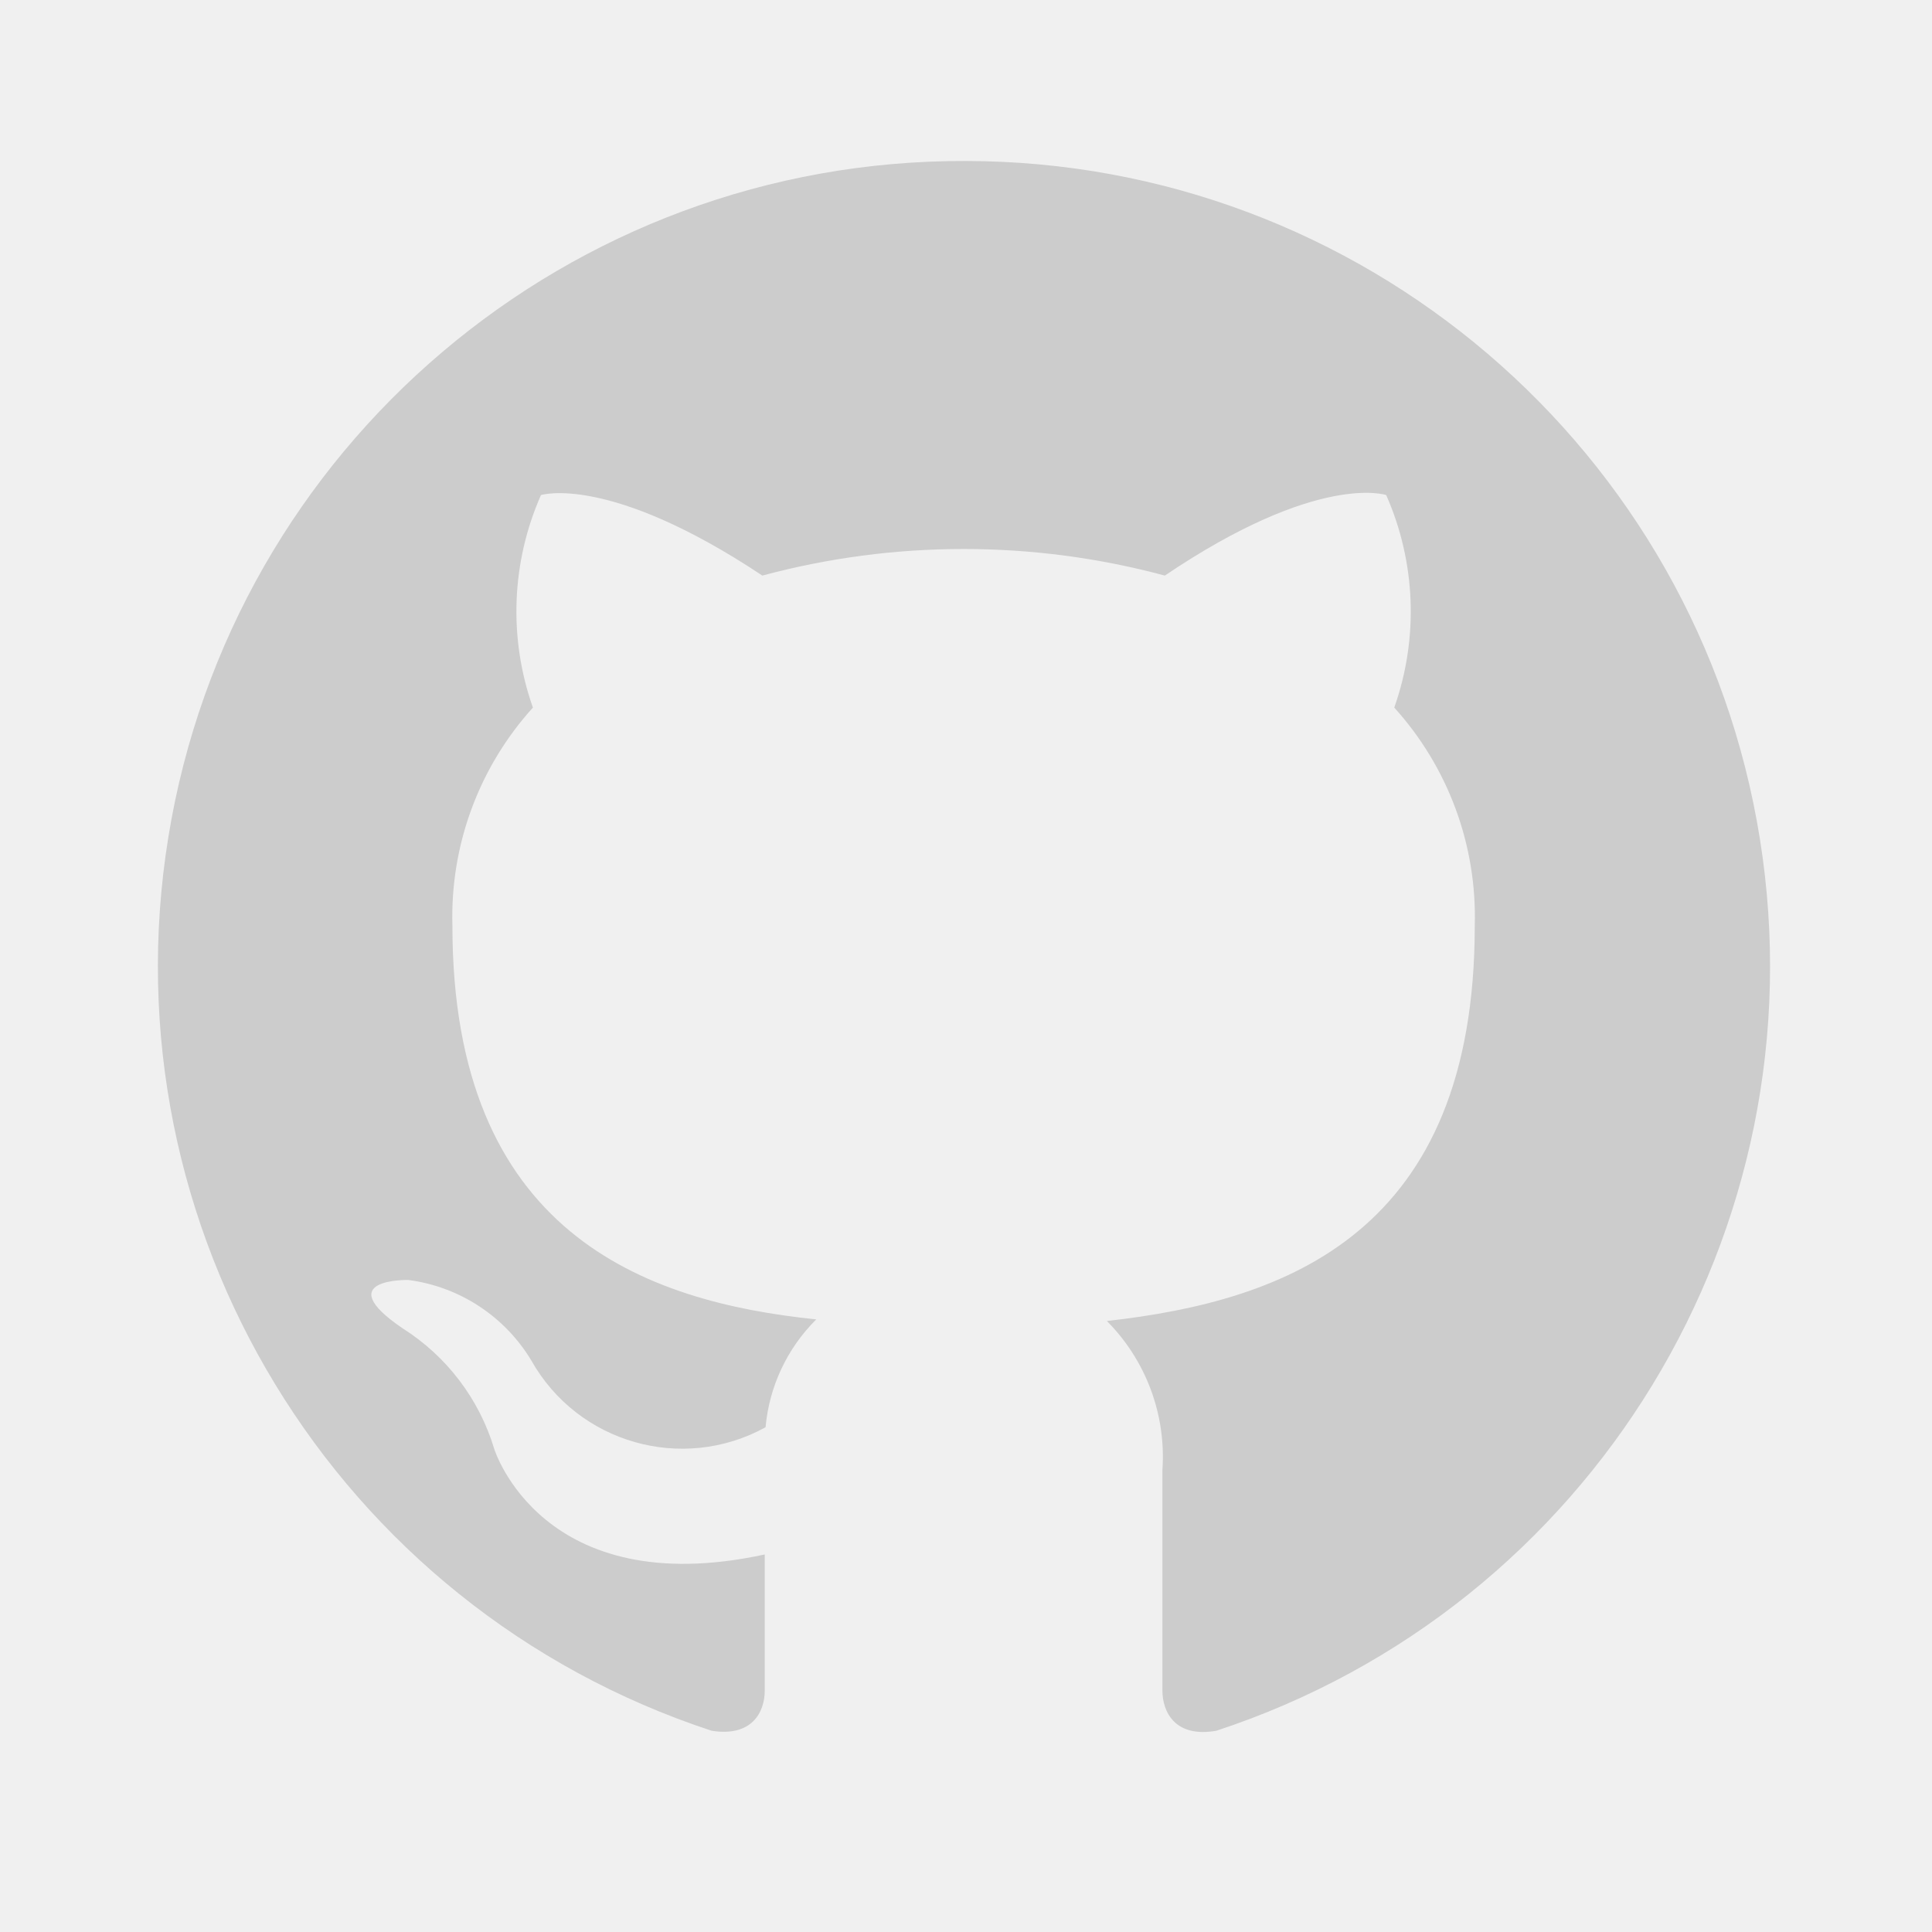
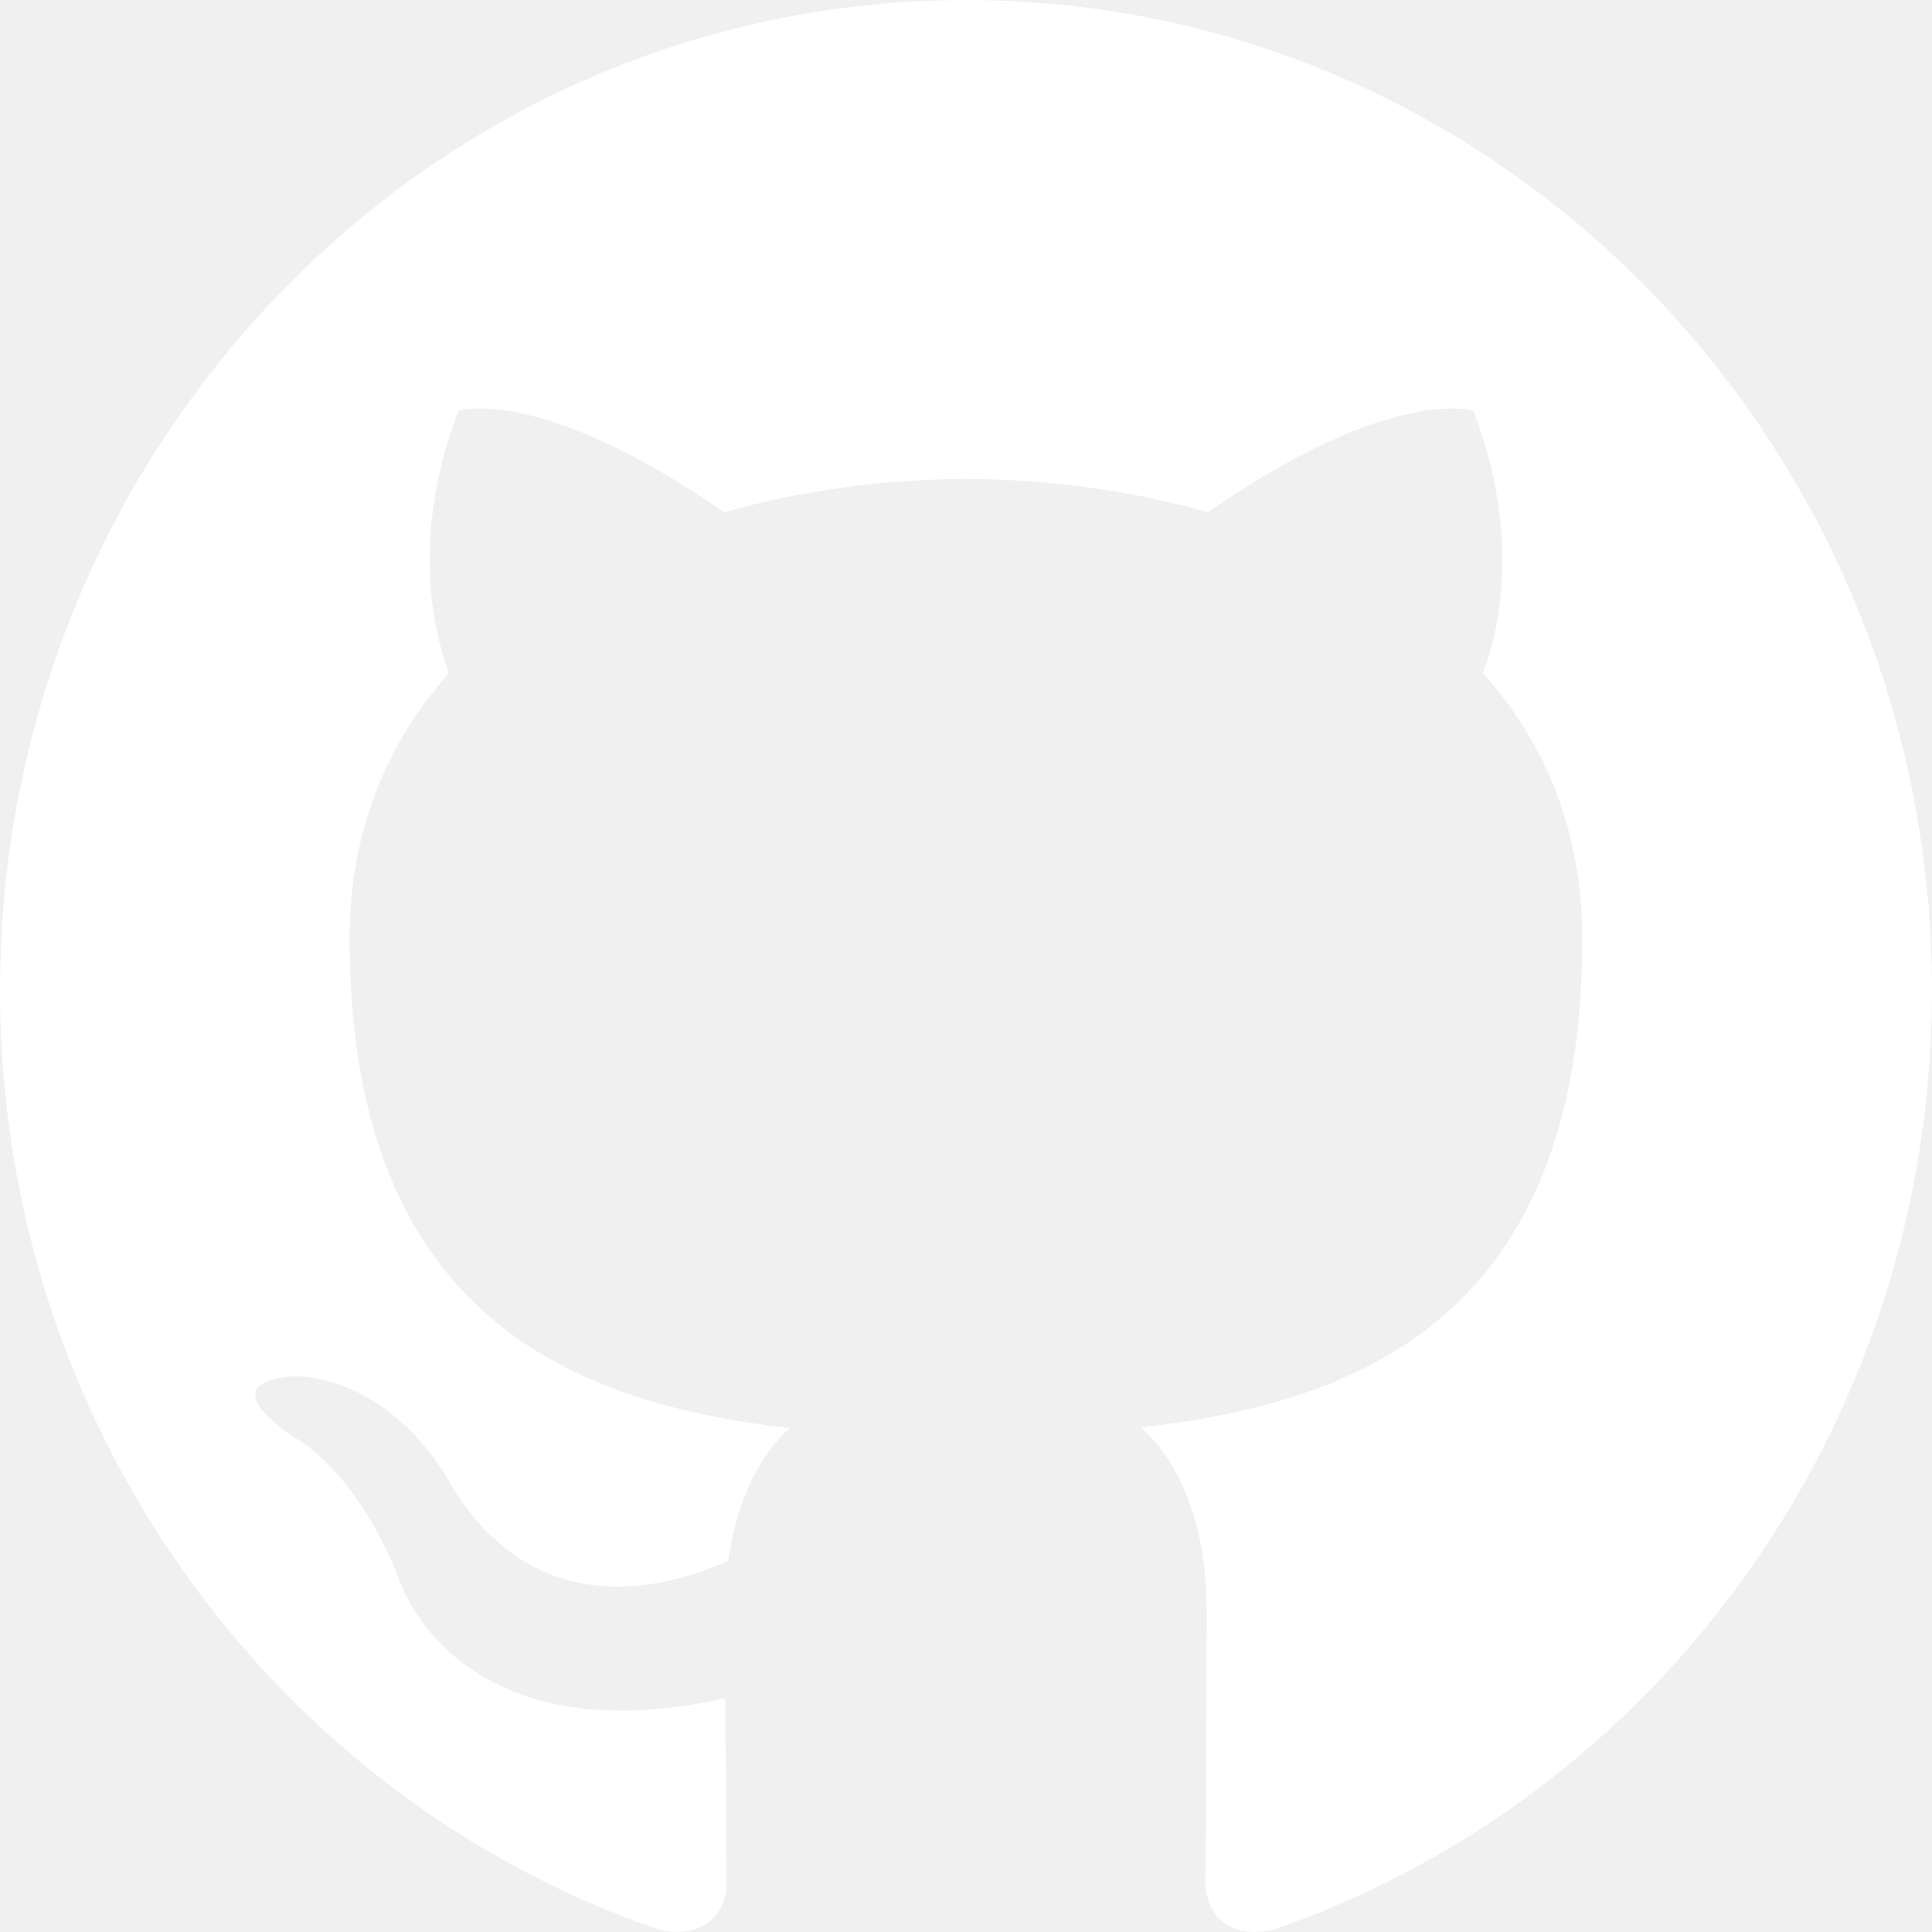
- <svg xmlns="http://www.w3.org/2000/svg" width="800px" height="800px" viewBox="0 0 24 24" fill="#cccccc">
-   <g id="SVGRepo_bgCarrier" stroke-width="0" />
-   <g id="SVGRepo_tracerCarrier" stroke-linecap="round" stroke-linejoin="round" />
-   <g id="SVGRepo_iconCarrier">
-     <rect width="24" height="24" fill="none" />
-     <path d="M12,2A10,10,0,0,0,8.84,21.5c.5.08.66-.23.66-.5V19.31C6.73,19.91,6.14,18,6.14,18A2.69,2.69,0,0,0,5,16.5c-.91-.62.07-.6.07-.6a2.1,2.1,0,0,1,1.53,1,2.15,2.15,0,0,0,2.91.83,2.16,2.16,0,0,1,.63-1.34C8,16.17,5.62,15.31,5.62,11.5a3.87,3.87,0,0,1,1-2.71,3.58,3.58,0,0,1,.1-2.64s.84-.27,2.75,1a9.63,9.63,0,0,1,5,0c1.91-1.29,2.75-1,2.75-1a3.58,3.58,0,0,1,.1,2.64,3.87,3.87,0,0,1,1,2.71c0,3.82-2.34,4.66-4.57,4.91a2.39,2.39,0,0,1,.69,1.85V21c0,.27.16.59.67.5A10,10,0,0,0,12,2Z" />
-   </g>
+ <svg xmlns="http://www.w3.org/2000/svg" width="25" height="25" viewBox="0 0 25 25" fill="none">
+   <path fill-rule="evenodd" clip-rule="evenodd" d="M12.5 0C19.404 0 25 5.737 25 12.816C25 18.477 21.422 23.28 16.459 24.976C15.825 25.102 15.6 24.702 15.6 24.361C15.6 23.938 15.615 22.558 15.615 20.843C15.615 19.648 15.215 18.869 14.766 18.471C17.55 18.154 20.475 17.07 20.475 12.147C20.475 10.747 19.99 9.605 19.188 8.707C19.317 8.384 19.746 7.08 19.065 5.315C19.065 5.315 18.017 4.972 15.631 6.629C14.633 6.345 13.562 6.202 12.5 6.197C11.438 6.202 10.369 6.345 9.371 6.629C6.982 4.972 5.933 5.315 5.933 5.315C5.254 7.08 5.683 8.384 5.811 8.707C5.013 9.605 4.524 10.747 4.524 12.147C4.524 17.057 7.442 18.158 10.219 18.481C9.861 18.801 9.537 19.366 9.425 20.195C8.712 20.522 6.902 21.089 5.787 19.13C5.787 19.13 5.126 17.899 3.871 17.809C3.871 17.809 2.652 17.793 3.786 18.588C3.786 18.588 4.605 18.981 5.174 20.463C5.174 20.463 5.907 22.75 9.385 21.975C9.391 23.046 9.402 24.056 9.402 24.361C9.402 24.7 9.172 25.096 8.549 24.977C3.581 23.284 0 18.479 0 12.816C0 5.737 5.597 0 12.5 0Z" fill="white" />
</svg>
